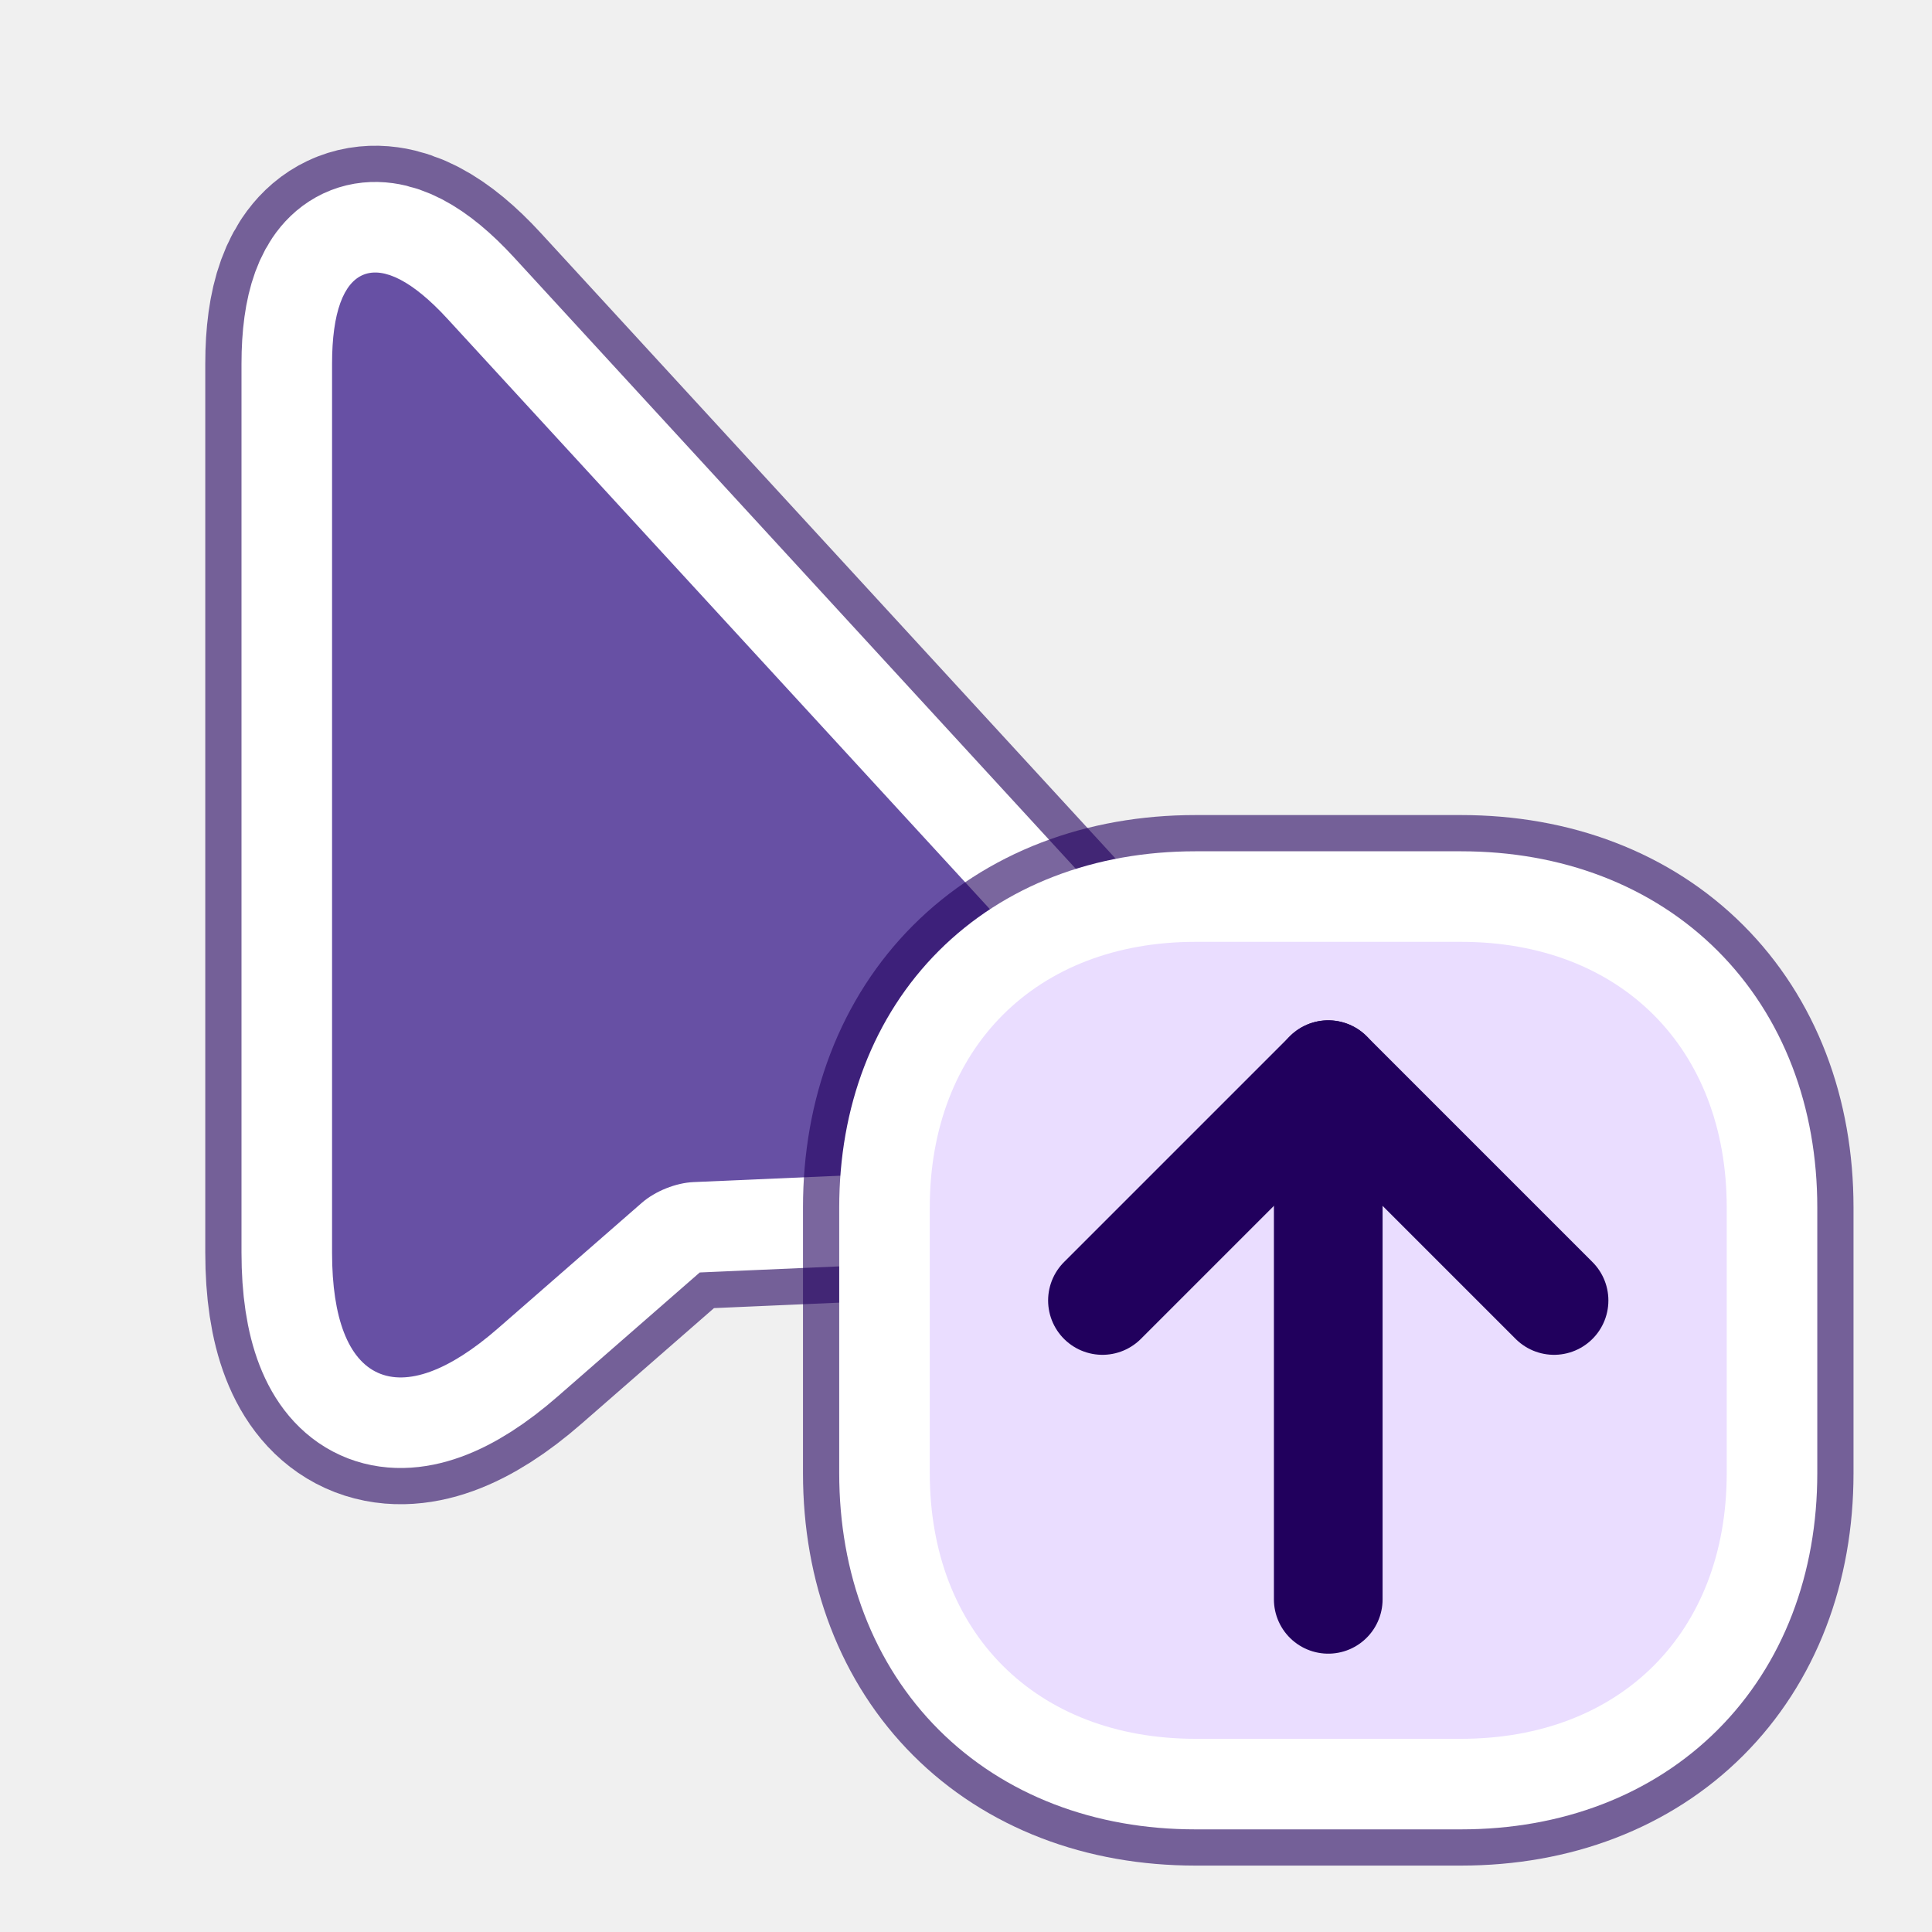
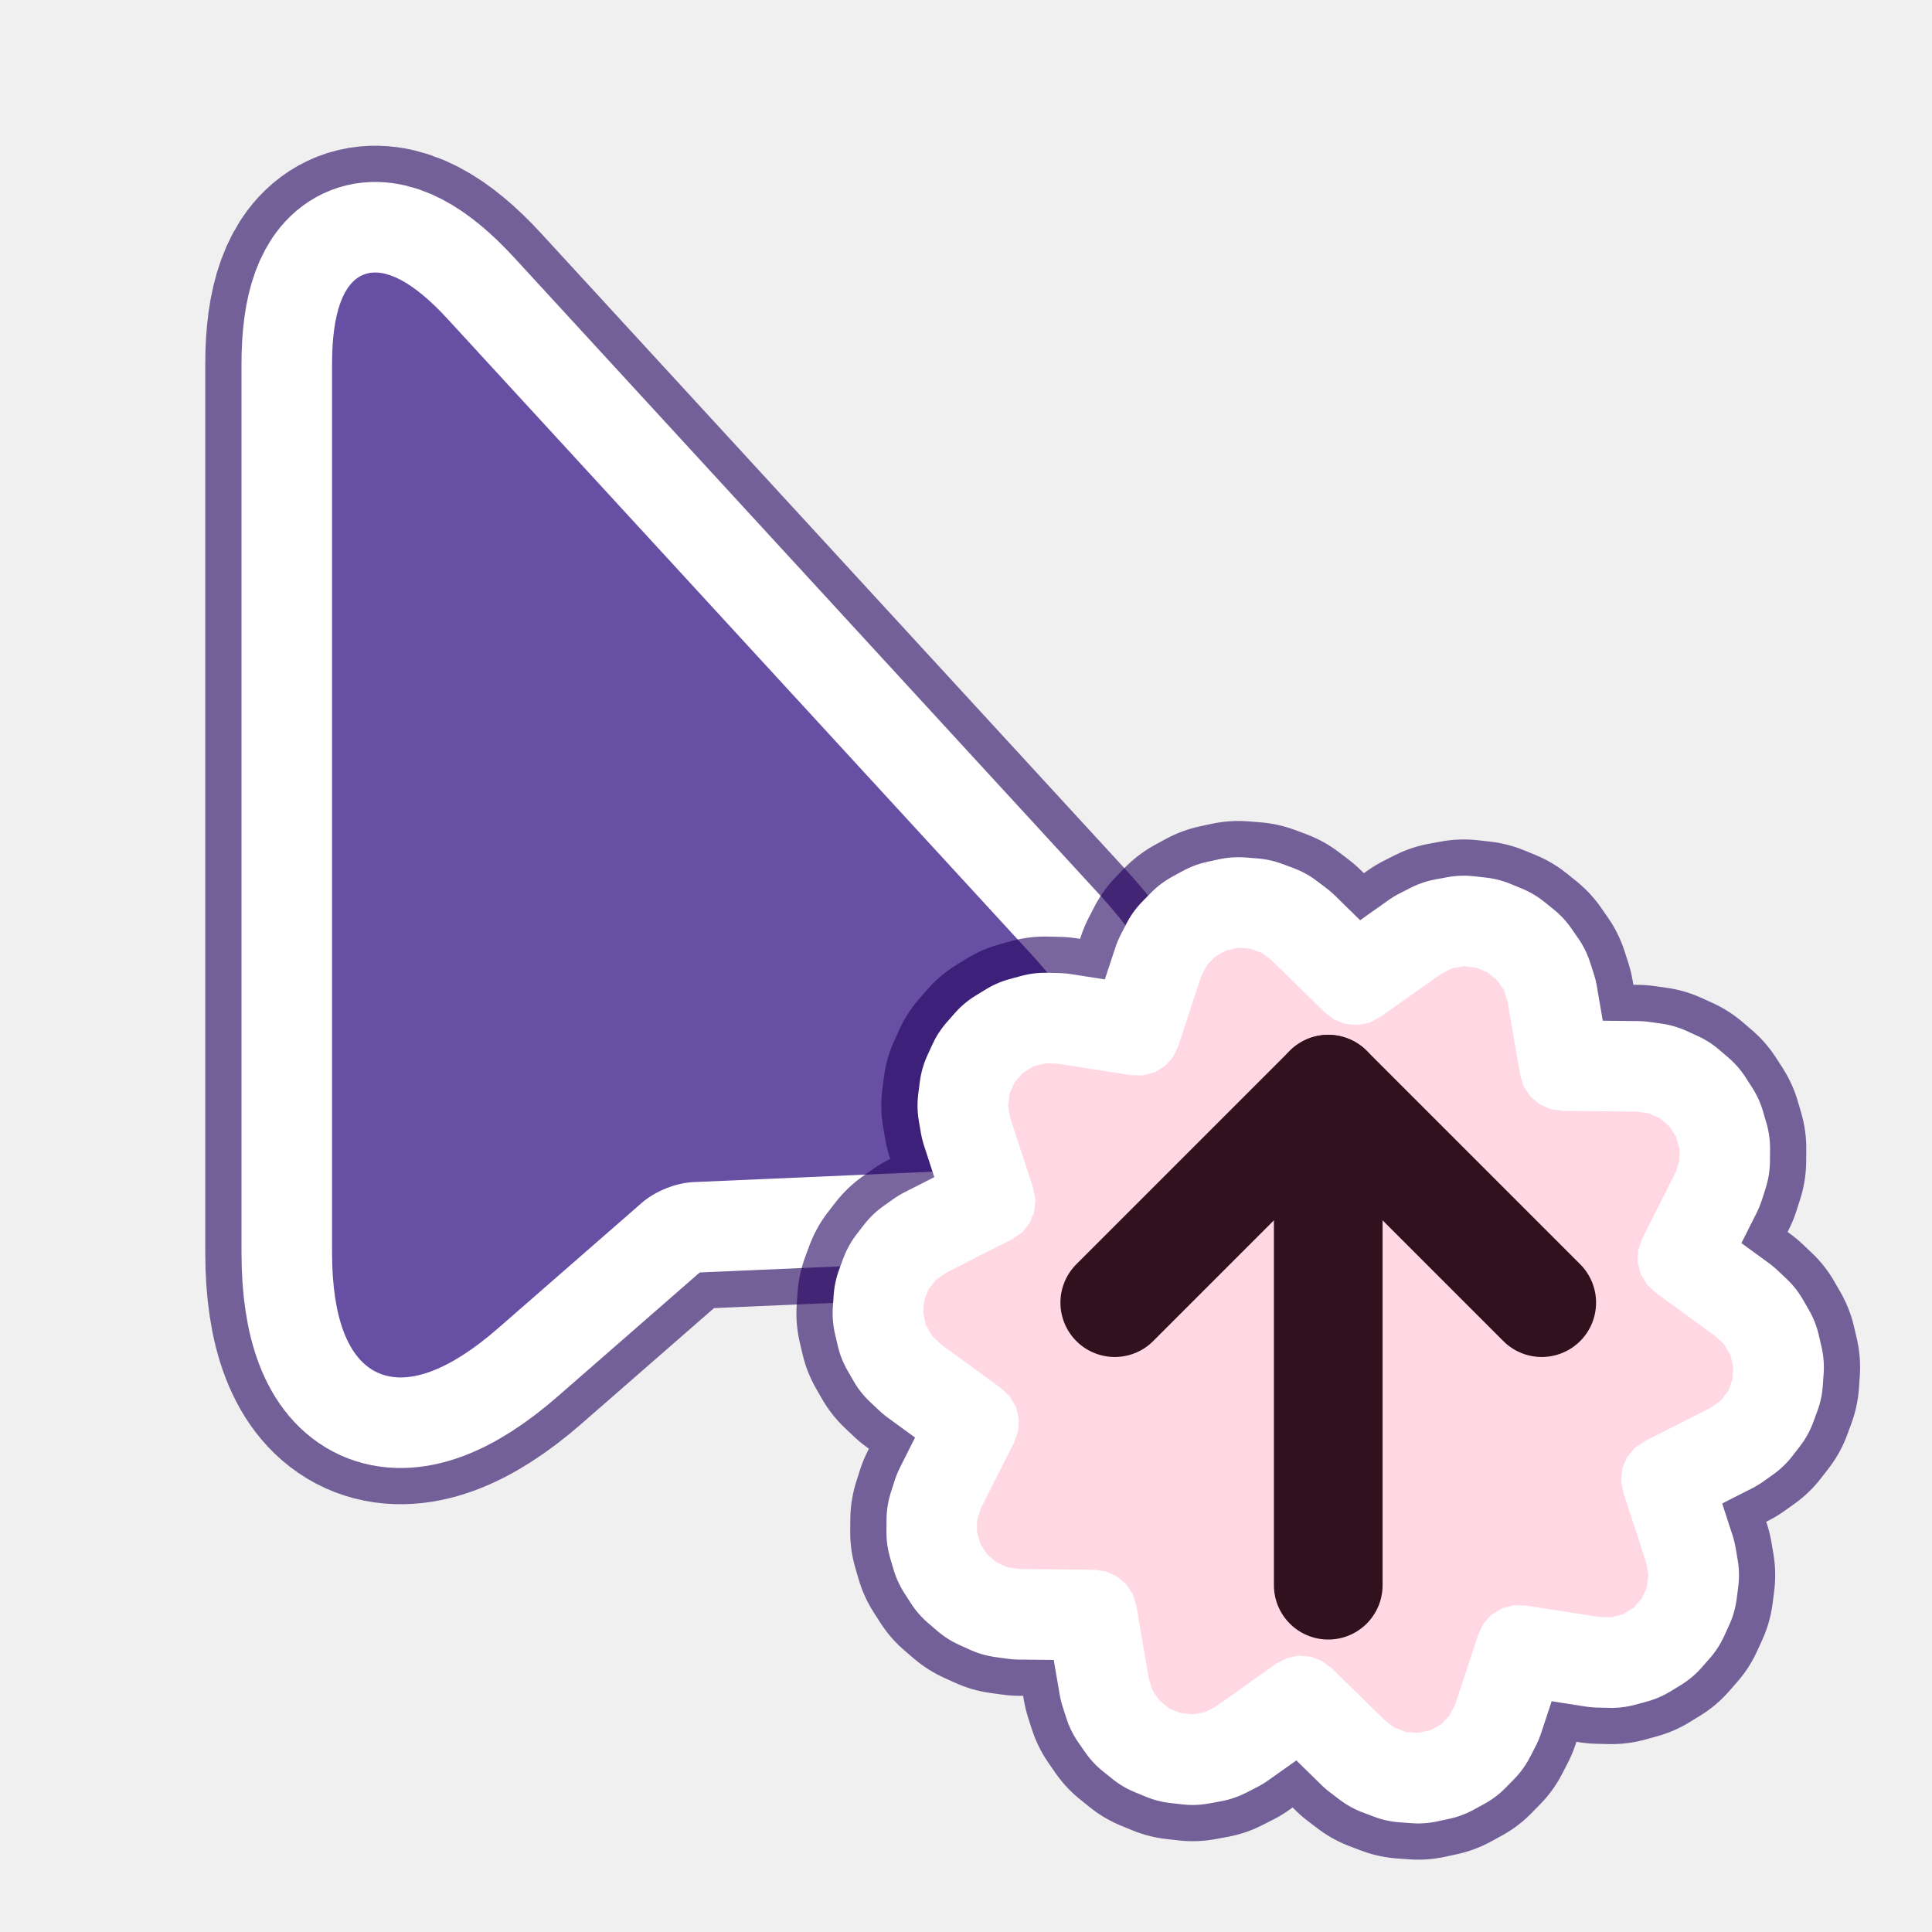
<svg xmlns="http://www.w3.org/2000/svg" width="32" height="32" viewBox="0 0 32 32" stroke-linecap="round" stroke-linejoin="round">
  <g opacity="0.6">
    <path d="M5.5,6.023L5.5,20.75C5.5,22.94 6.6,23.44 8.25,22L10.63,19.923C10.852,19.729 11.196,19.591 11.49,19.579L15.6,19.4C18.36,19.28 18.954,17.844 17.085,15.809L7.41,5.279C6.264,4.032 5.5,4.329 5.5,6.023Z" fill="#21005D" stroke="#21005D" stroke-width="4.2" />
  </g>
  <g>
    <path d="M5.5,6.023L5.5,20.75C5.5,22.94 6.6,23.44 8.25,22L10.63,19.923C10.852,19.729 11.196,19.591 11.49,19.579L15.6,19.4C18.36,19.28 18.954,17.844 17.085,15.809L7.41,5.279C6.264,4.032 5.5,4.329 5.5,6.023Z" fill="#FFFFFF" stroke="#FFFFFF" stroke-width="3" />
  </g>
  <g>
    <path d="M5.5,6.023L5.5,20.75C5.5,22.94 6.6,23.44 8.25,22L10.63,19.923C10.852,19.729 11.196,19.591 11.49,19.579L15.6,19.4C18.36,19.28 18.954,17.844 17.085,15.809L7.41,5.279C6.264,4.032 5.5,4.329 5.5,6.023Z" fill="#6750A4" />
  </g>
  <g opacity="0.6">
-     <path d="M19.8,15.6L24.2,15.6C26.84,15.6 28.6,17.36 28.6,20L28.6,24.4C28.6,27.04 26.84,28.8 24.2,28.8L19.8,28.8C17.16,28.8 15.4,27.04 15.4,24.4L15.4,20C15.4,17.36 17.16,15.6 19.8,15.6Z" fill="#21005D" stroke="#21005D" stroke-width="4.2" />
+     <path d="M24.448,16.027L24.635,16.104L24.793,16.231L24.909,16.398L24.971,16.591L25.005,16.792L25.04,16.993L25.074,17.194L25.108,17.395L25.142,17.596L25.177,17.796L25.235,17.991L25.347,18.16L25.502,18.291L25.688,18.373L25.889,18.4L26.093,18.402L26.296,18.404L26.5,18.406L26.704,18.408L26.907,18.41L27.111,18.412L27.312,18.44L27.497,18.524L27.651,18.656L27.761,18.827L27.818,19.022L27.816,19.224L27.754,19.418L27.662,19.6L27.571,19.782L27.479,19.964L27.387,20.145L27.296,20.327L27.204,20.509L27.135,20.7L27.125,20.903L27.174,21.1L27.278,21.274L27.427,21.413L27.591,21.533L27.756,21.653L27.92,21.773L28.085,21.893L28.25,22.013L28.414,22.133L28.562,22.273L28.663,22.449L28.709,22.647L28.695,22.849L28.625,23.039L28.5,23.2L28.335,23.317L28.153,23.409L27.971,23.501L27.79,23.594L27.608,23.686L27.427,23.778L27.245,23.87L27.076,23.983L26.947,24.14L26.869,24.327L26.85,24.529L26.89,24.728L26.953,24.922L27.016,25.116L27.08,25.309L27.143,25.503L27.206,25.697L27.269,25.89L27.303,26.09L27.277,26.292L27.193,26.476L27.059,26.629L26.886,26.735L26.691,26.788L26.488,26.783L26.286,26.751L26.085,26.72L25.884,26.688L25.682,26.657L25.481,26.625L25.28,26.594L25.077,26.587L24.88,26.637L24.706,26.742L24.57,26.892L24.484,27.076L24.42,27.269L24.356,27.463L24.293,27.656L24.229,27.85L24.165,28.043L24.101,28.237L24.008,28.417L23.866,28.562L23.688,28.659L23.489,28.702L23.287,28.687L23.097,28.615L22.935,28.492L22.79,28.349L22.644,28.207L22.499,28.064L22.353,27.922L22.208,27.779L22.062,27.637L21.901,27.513L21.712,27.44L21.509,27.423L21.311,27.464L21.132,27.56L20.966,27.678L20.799,27.796L20.633,27.914L20.467,28.032L20.301,28.149L20.135,28.267L19.954,28.359L19.754,28.396L19.552,28.373L19.365,28.296L19.207,28.169L19.091,28.002L19.029,27.809L18.995,27.608L18.96,27.407L18.926,27.206L18.892,27.005L18.858,26.804L18.823,26.604L18.765,26.409L18.653,26.24L18.498,26.109L18.312,26.027L18.111,26L17.907,25.998L17.704,25.996L17.5,25.994L17.296,25.992L17.093,25.99L16.889,25.988L16.688,25.96L16.503,25.876L16.349,25.744L16.239,25.573L16.182,25.379L16.184,25.176L16.246,24.982L16.338,24.8L16.429,24.618L16.521,24.436L16.613,24.255L16.704,24.073L16.796,23.891L16.865,23.7L16.875,23.497L16.826,23.3L16.722,23.126L16.573,22.987L16.409,22.867L16.244,22.747L16.08,22.627L15.915,22.507L15.75,22.387L15.586,22.267L15.438,22.127L15.337,21.951L15.291,21.753L15.305,21.551L15.375,21.361L15.5,21.2L15.665,21.083L15.847,20.991L16.028,20.899L16.21,20.806L16.392,20.714L16.573,20.622L16.755,20.53L16.924,20.417L17.053,20.26L17.13,20.073L17.15,19.871L17.11,19.672L17.047,19.478L16.984,19.284L16.92,19.091L16.857,18.897L16.794,18.703L16.731,18.51L16.697,18.31L16.723,18.108L16.807,17.924L16.941,17.771L17.114,17.665L17.309,17.612L17.512,17.617L17.714,17.649L17.915,17.68L18.116,17.712L18.318,17.743L18.519,17.775L18.72,17.806L18.923,17.813L19.12,17.763L19.294,17.658L19.43,17.508L19.516,17.324L19.58,17.131L19.644,16.937L19.707,16.744L19.771,16.55L19.835,16.357L19.899,16.163L19.992,15.983L20.134,15.838L20.312,15.741L20.511,15.698L20.713,15.714L20.903,15.785L21.065,15.908L21.21,16.051L21.356,16.193L21.501,16.336L21.647,16.478L21.792,16.621L21.938,16.763L22.099,16.887L22.288,16.96L22.491,16.977L22.689,16.936L22.868,16.84L23.034,16.722L23.201,16.604L23.367,16.486L23.533,16.368L23.699,16.251L23.865,16.133L24.046,16.041L24.246,16.004Z" fill="#21005D" stroke="#21005D" stroke-width="4.2" />
  </g>
  <g>
-     <path d="M19.8,15.6L24.2,15.6C26.84,15.6 28.6,17.36 28.6,20L28.6,24.4C28.6,27.04 26.84,28.8 24.2,28.8L19.8,28.8C17.16,28.8 15.4,27.04 15.4,24.4L15.4,20C15.4,17.36 17.16,15.6 19.8,15.6Z" fill="#FFFFFF" stroke="#FFFFFF" stroke-width="3" />
+     <path d="M24.448,16.027L24.635,16.104L24.793,16.231L24.909,16.398L24.971,16.591L25.005,16.792L25.04,16.993L25.074,17.194L25.108,17.395L25.142,17.596L25.177,17.796L25.235,17.991L25.347,18.16L25.502,18.291L25.688,18.373L25.889,18.4L26.093,18.402L26.296,18.404L26.5,18.406L26.704,18.408L26.907,18.41L27.111,18.412L27.312,18.44L27.497,18.524L27.651,18.656L27.761,18.827L27.818,19.022L27.816,19.224L27.754,19.418L27.662,19.6L27.571,19.782L27.479,19.964L27.387,20.145L27.296,20.327L27.204,20.509L27.135,20.7L27.125,20.903L27.174,21.1L27.278,21.274L27.427,21.413L27.591,21.533L27.756,21.653L27.92,21.773L28.085,21.893L28.25,22.013L28.414,22.133L28.562,22.273L28.663,22.449L28.709,22.647L28.695,22.849L28.625,23.039L28.5,23.2L28.335,23.317L28.153,23.409L27.971,23.501L27.79,23.594L27.608,23.686L27.427,23.778L27.245,23.87L27.076,23.983L26.947,24.14L26.869,24.327L26.85,24.529L26.89,24.728L26.953,24.922L27.016,25.116L27.08,25.309L27.143,25.503L27.206,25.697L27.269,25.89L27.303,26.09L27.277,26.292L27.193,26.476L27.059,26.629L26.886,26.735L26.691,26.788L26.488,26.783L26.286,26.751L26.085,26.72L25.884,26.688L25.682,26.657L25.481,26.625L25.28,26.594L25.077,26.587L24.88,26.637L24.706,26.742L24.57,26.892L24.484,27.076L24.42,27.269L24.356,27.463L24.293,27.656L24.229,27.85L24.165,28.043L24.101,28.237L24.008,28.417L23.866,28.562L23.688,28.659L23.489,28.702L23.287,28.687L23.097,28.615L22.935,28.492L22.79,28.349L22.644,28.207L22.499,28.064L22.353,27.922L22.208,27.779L22.062,27.637L21.901,27.513L21.712,27.44L21.509,27.423L21.311,27.464L21.132,27.56L20.966,27.678L20.799,27.796L20.633,27.914L20.467,28.032L20.301,28.149L20.135,28.267L19.954,28.359L19.754,28.396L19.552,28.373L19.365,28.296L19.207,28.169L19.091,28.002L19.029,27.809L18.995,27.608L18.96,27.407L18.926,27.206L18.892,27.005L18.858,26.804L18.823,26.604L18.765,26.409L18.653,26.24L18.498,26.109L18.312,26.027L18.111,26L17.907,25.998L17.704,25.996L17.5,25.994L17.296,25.992L17.093,25.99L16.889,25.988L16.688,25.96L16.503,25.876L16.349,25.744L16.239,25.573L16.182,25.379L16.184,25.176L16.246,24.982L16.338,24.8L16.429,24.618L16.521,24.436L16.613,24.255L16.704,24.073L16.796,23.891L16.865,23.7L16.875,23.497L16.826,23.3L16.722,23.126L16.573,22.987L16.409,22.867L16.244,22.747L16.08,22.627L15.915,22.507L15.75,22.387L15.586,22.267L15.438,22.127L15.337,21.951L15.291,21.753L15.305,21.551L15.375,21.361L15.5,21.2L15.665,21.083L15.847,20.991L16.028,20.899L16.21,20.806L16.392,20.714L16.573,20.622L16.755,20.53L16.924,20.417L17.053,20.26L17.13,20.073L17.15,19.871L17.11,19.672L17.047,19.478L16.984,19.284L16.92,19.091L16.857,18.897L16.794,18.703L16.731,18.51L16.697,18.31L16.723,18.108L16.807,17.924L16.941,17.771L17.114,17.665L17.309,17.612L17.512,17.617L17.714,17.649L17.915,17.68L18.116,17.712L18.318,17.743L18.519,17.775L18.72,17.806L18.923,17.813L19.12,17.763L19.294,17.658L19.43,17.508L19.516,17.324L19.58,17.131L19.644,16.937L19.707,16.744L19.771,16.55L19.835,16.357L19.899,16.163L19.992,15.983L20.134,15.838L20.312,15.741L20.511,15.698L20.713,15.714L20.903,15.785L21.065,15.908L21.21,16.051L21.356,16.193L21.501,16.336L21.647,16.478L21.792,16.621L21.938,16.763L22.099,16.887L22.288,16.96L22.491,16.977L22.689,16.936L22.868,16.84L23.034,16.722L23.201,16.604L23.367,16.486L23.533,16.368L23.699,16.251L23.865,16.133L24.046,16.041L24.246,16.004Z" fill="#FFFFFF" stroke="#FFFFFF" stroke-width="3" />
  </g>
  <g>
-     <path d="M19.8,15.6L24.2,15.6C26.84,15.6 28.6,17.36 28.6,20L28.6,24.4C28.6,27.04 26.84,28.8 24.2,28.8L19.8,28.8C17.16,28.8 15.4,27.04 15.4,24.4L15.4,20C15.4,17.36 17.16,15.6 19.8,15.6Z" fill="#EADDFF" />
+     <path d="M24.448,16.027L24.635,16.104L24.793,16.231L24.909,16.398L24.971,16.591L25.005,16.792L25.04,16.993L25.074,17.194L25.108,17.395L25.142,17.596L25.177,17.796L25.235,17.991L25.347,18.16L25.502,18.291L25.688,18.373L25.889,18.4L26.093,18.402L26.296,18.404L26.5,18.406L26.704,18.408L26.907,18.41L27.111,18.412L27.312,18.44L27.497,18.524L27.651,18.656L27.761,18.827L27.818,19.022L27.816,19.224L27.754,19.418L27.662,19.6L27.571,19.782L27.479,19.964L27.387,20.145L27.296,20.327L27.204,20.509L27.135,20.7L27.125,20.903L27.174,21.1L27.278,21.274L27.427,21.413L27.591,21.533L27.756,21.653L27.92,21.773L28.085,21.893L28.25,22.013L28.414,22.133L28.562,22.273L28.663,22.449L28.709,22.647L28.695,22.849L28.625,23.039L28.5,23.2L28.335,23.317L28.153,23.409L27.971,23.501L27.79,23.594L27.608,23.686L27.427,23.778L27.245,23.87L27.076,23.983L26.947,24.14L26.869,24.327L26.85,24.529L26.89,24.728L26.953,24.922L27.016,25.116L27.08,25.309L27.143,25.503L27.206,25.697L27.269,25.89L27.303,26.09L27.277,26.292L27.193,26.476L27.059,26.629L26.886,26.735L26.691,26.788L26.488,26.783L26.286,26.751L26.085,26.72L25.884,26.688L25.682,26.657L25.481,26.625L25.28,26.594L25.077,26.587L24.88,26.637L24.706,26.742L24.57,26.892L24.484,27.076L24.42,27.269L24.356,27.463L24.293,27.656L24.229,27.85L24.165,28.043L24.101,28.237L24.008,28.417L23.866,28.562L23.688,28.659L23.489,28.702L23.287,28.687L23.097,28.615L22.935,28.492L22.79,28.349L22.644,28.207L22.499,28.064L22.353,27.922L22.208,27.779L22.062,27.637L21.901,27.513L21.712,27.44L21.509,27.423L21.311,27.464L21.132,27.56L20.966,27.678L20.799,27.796L20.633,27.914L20.467,28.032L20.301,28.149L20.135,28.267L19.954,28.359L19.754,28.396L19.552,28.373L19.365,28.296L19.207,28.169L19.091,28.002L19.029,27.809L18.995,27.608L18.96,27.407L18.926,27.206L18.892,27.005L18.858,26.804L18.823,26.604L18.765,26.409L18.653,26.24L18.498,26.109L18.312,26.027L18.111,26L17.907,25.998L17.704,25.996L17.5,25.994L17.296,25.992L17.093,25.99L16.889,25.988L16.688,25.96L16.503,25.876L16.349,25.744L16.239,25.573L16.182,25.379L16.184,25.176L16.246,24.982L16.338,24.8L16.429,24.618L16.521,24.436L16.613,24.255L16.704,24.073L16.796,23.891L16.865,23.7L16.875,23.497L16.826,23.3L16.722,23.126L16.573,22.987L16.409,22.867L16.244,22.747L16.08,22.627L15.915,22.507L15.75,22.387L15.586,22.267L15.438,22.127L15.337,21.951L15.291,21.753L15.305,21.551L15.375,21.361L15.5,21.2L15.665,21.083L15.847,20.991L16.028,20.899L16.21,20.806L16.392,20.714L16.573,20.622L16.755,20.53L16.924,20.417L17.053,20.26L17.13,20.073L17.15,19.871L17.11,19.672L17.047,19.478L16.984,19.284L16.92,19.091L16.857,18.897L16.794,18.703L16.731,18.51L16.697,18.31L16.723,18.108L16.807,17.924L16.941,17.771L17.114,17.665L17.309,17.612L17.512,17.617L17.714,17.649L17.915,17.68L18.116,17.712L18.318,17.743L18.519,17.775L18.72,17.806L18.923,17.813L19.12,17.763L19.294,17.658L19.43,17.508L19.516,17.324L19.58,17.131L19.644,16.937L19.707,16.744L19.771,16.55L19.835,16.357L19.899,16.163L19.992,15.983L20.134,15.838L20.312,15.741L20.511,15.698L20.713,15.714L20.903,15.785L21.065,15.908L21.21,16.051L21.356,16.193L21.501,16.336L21.647,16.478L21.792,16.621L21.938,16.763L22.099,16.887L22.288,16.96L22.491,16.977L22.689,16.936L22.868,16.84L23.034,16.722L23.201,16.604L23.367,16.486L23.533,16.368L23.699,16.251L23.865,16.133L24.046,16.041L24.246,16.004Z" fill="#FFD8E4" />
  </g>
  <g>
-     <path d="M22,17.8L22,26.49" fill="none" stroke="#21005D" stroke-width="1.8" />
-     <path d="M18.26,21.54L22,17.8L25.74,21.54" fill="none" stroke="#21005D" stroke-width="1.8" />
+     <path d="M22,18.04L22,26.256" fill="none" stroke="#31111D" stroke-width="1.8" />
+     <path d="M18.464,21.576L22,18.04L25.536,21.576" fill="none" stroke="#31111D" stroke-width="1.8" />
  </g>
</svg>
